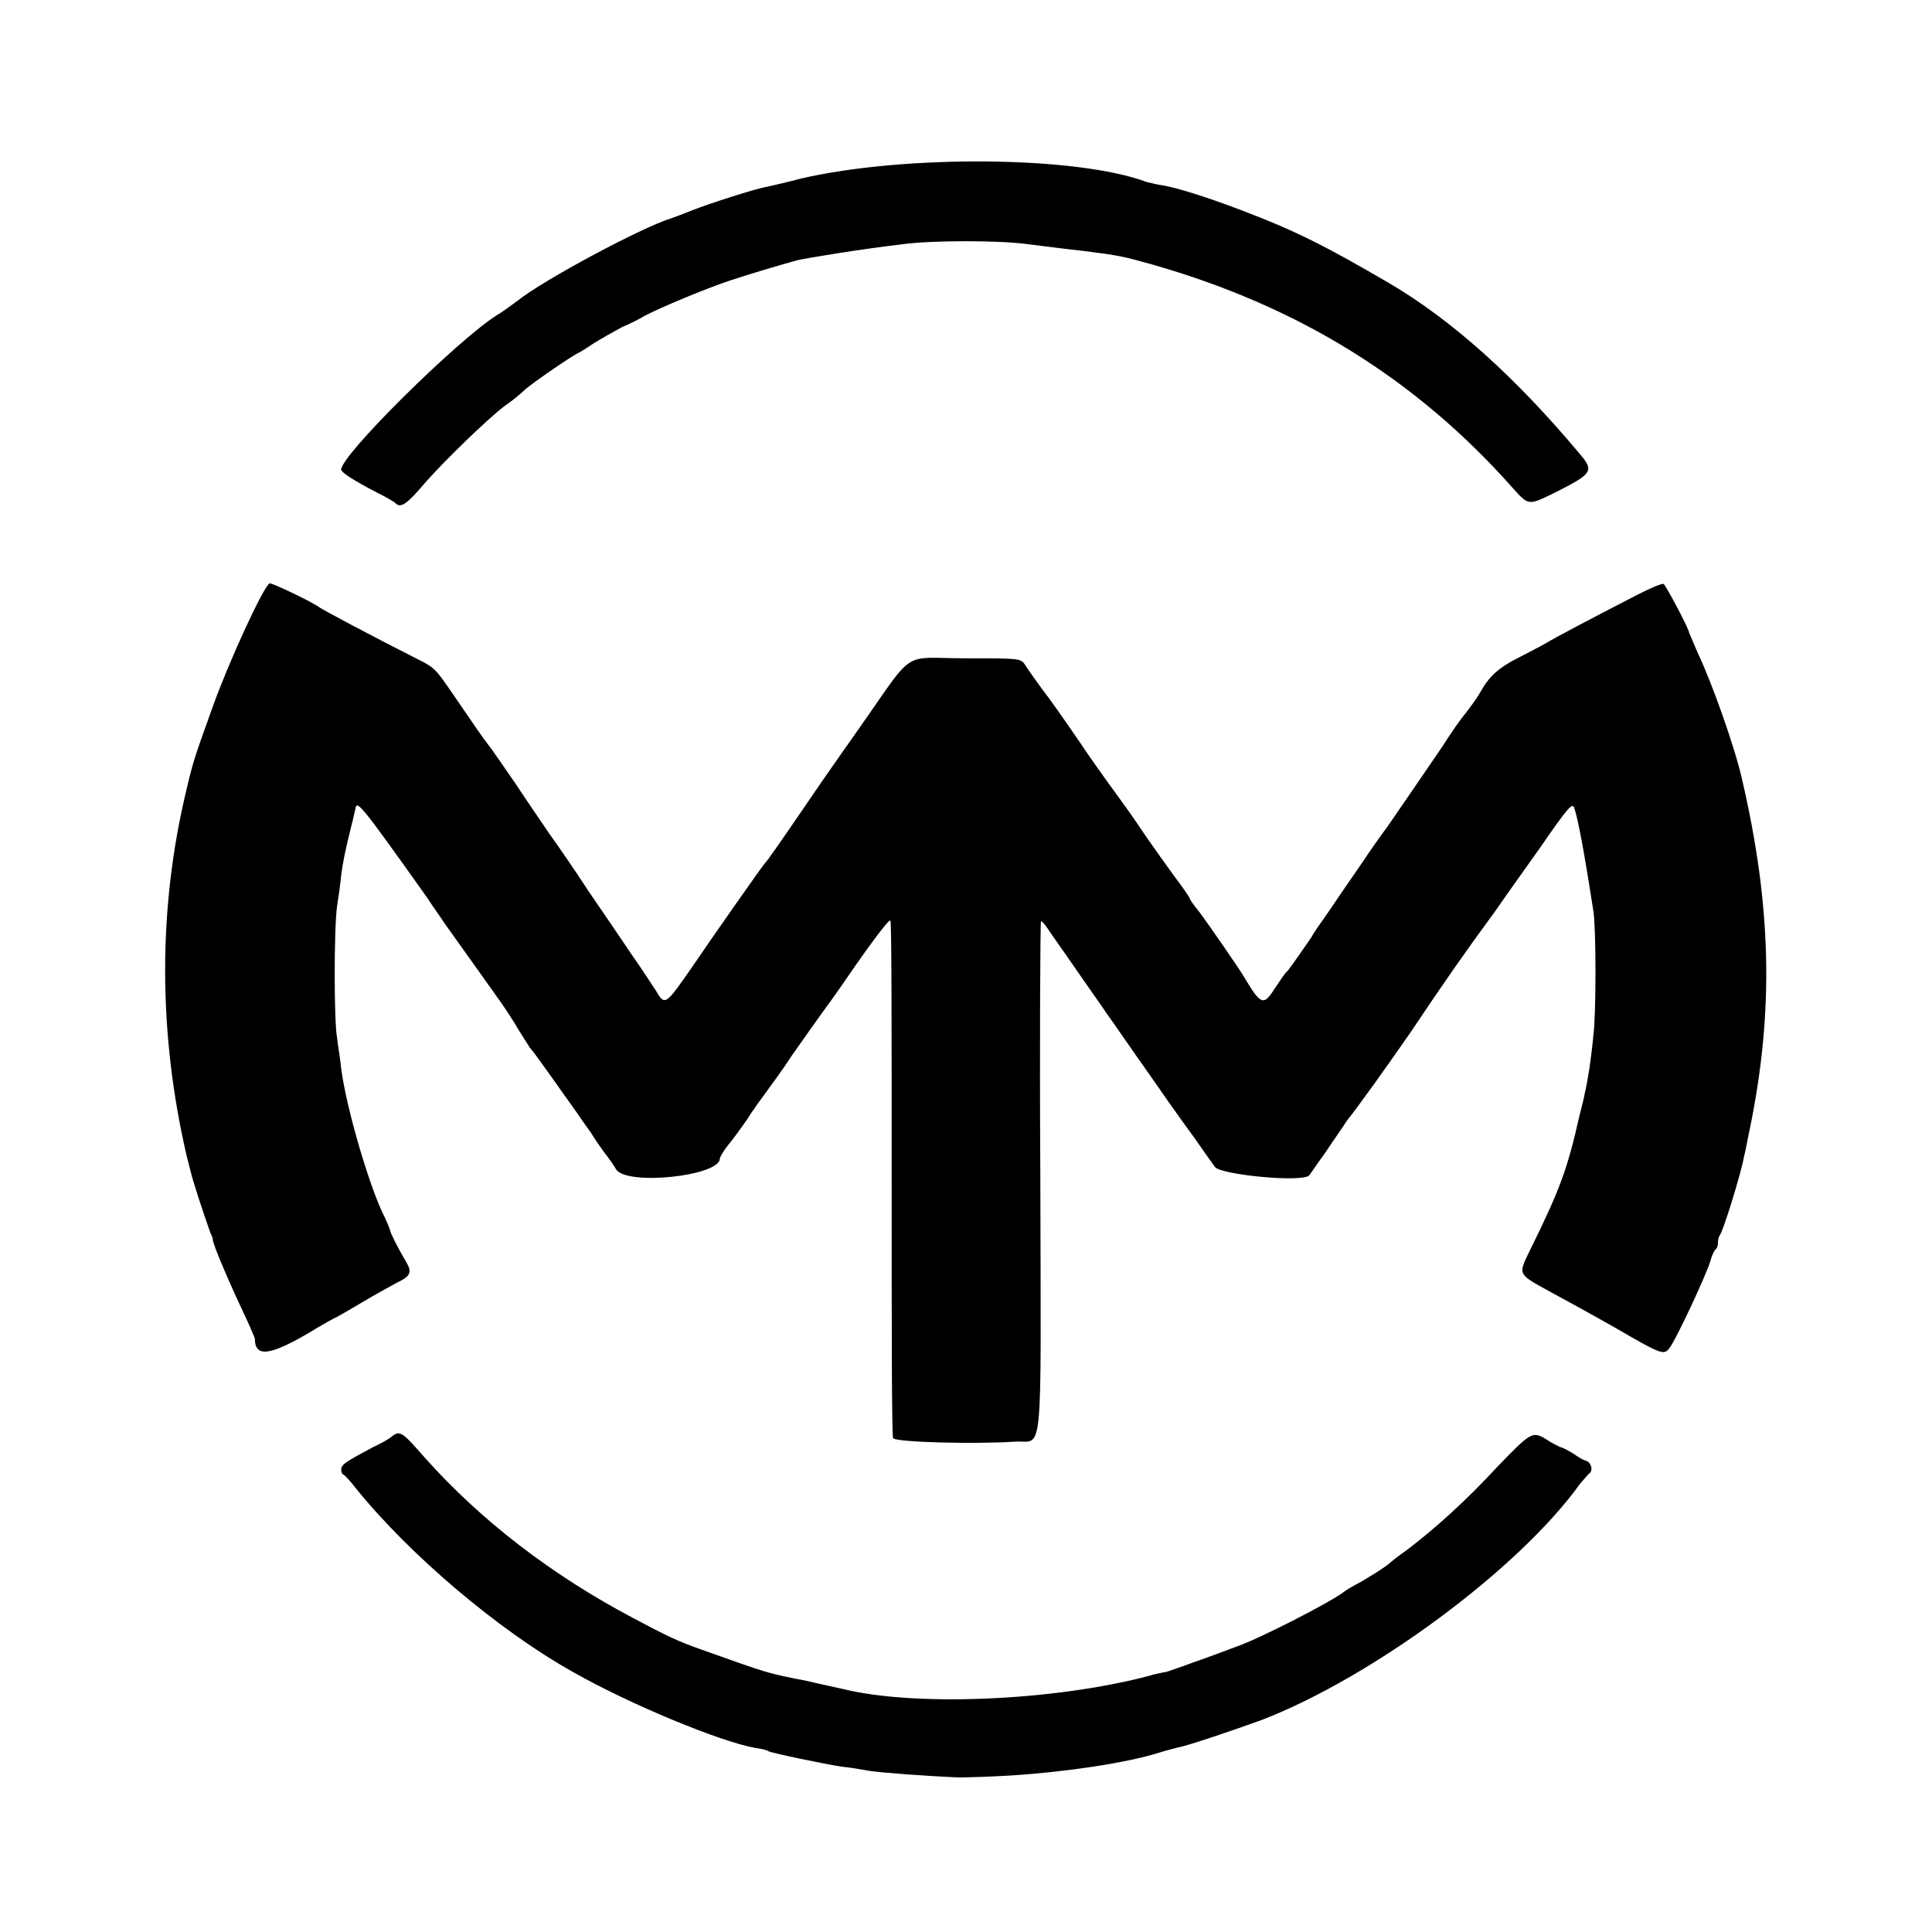
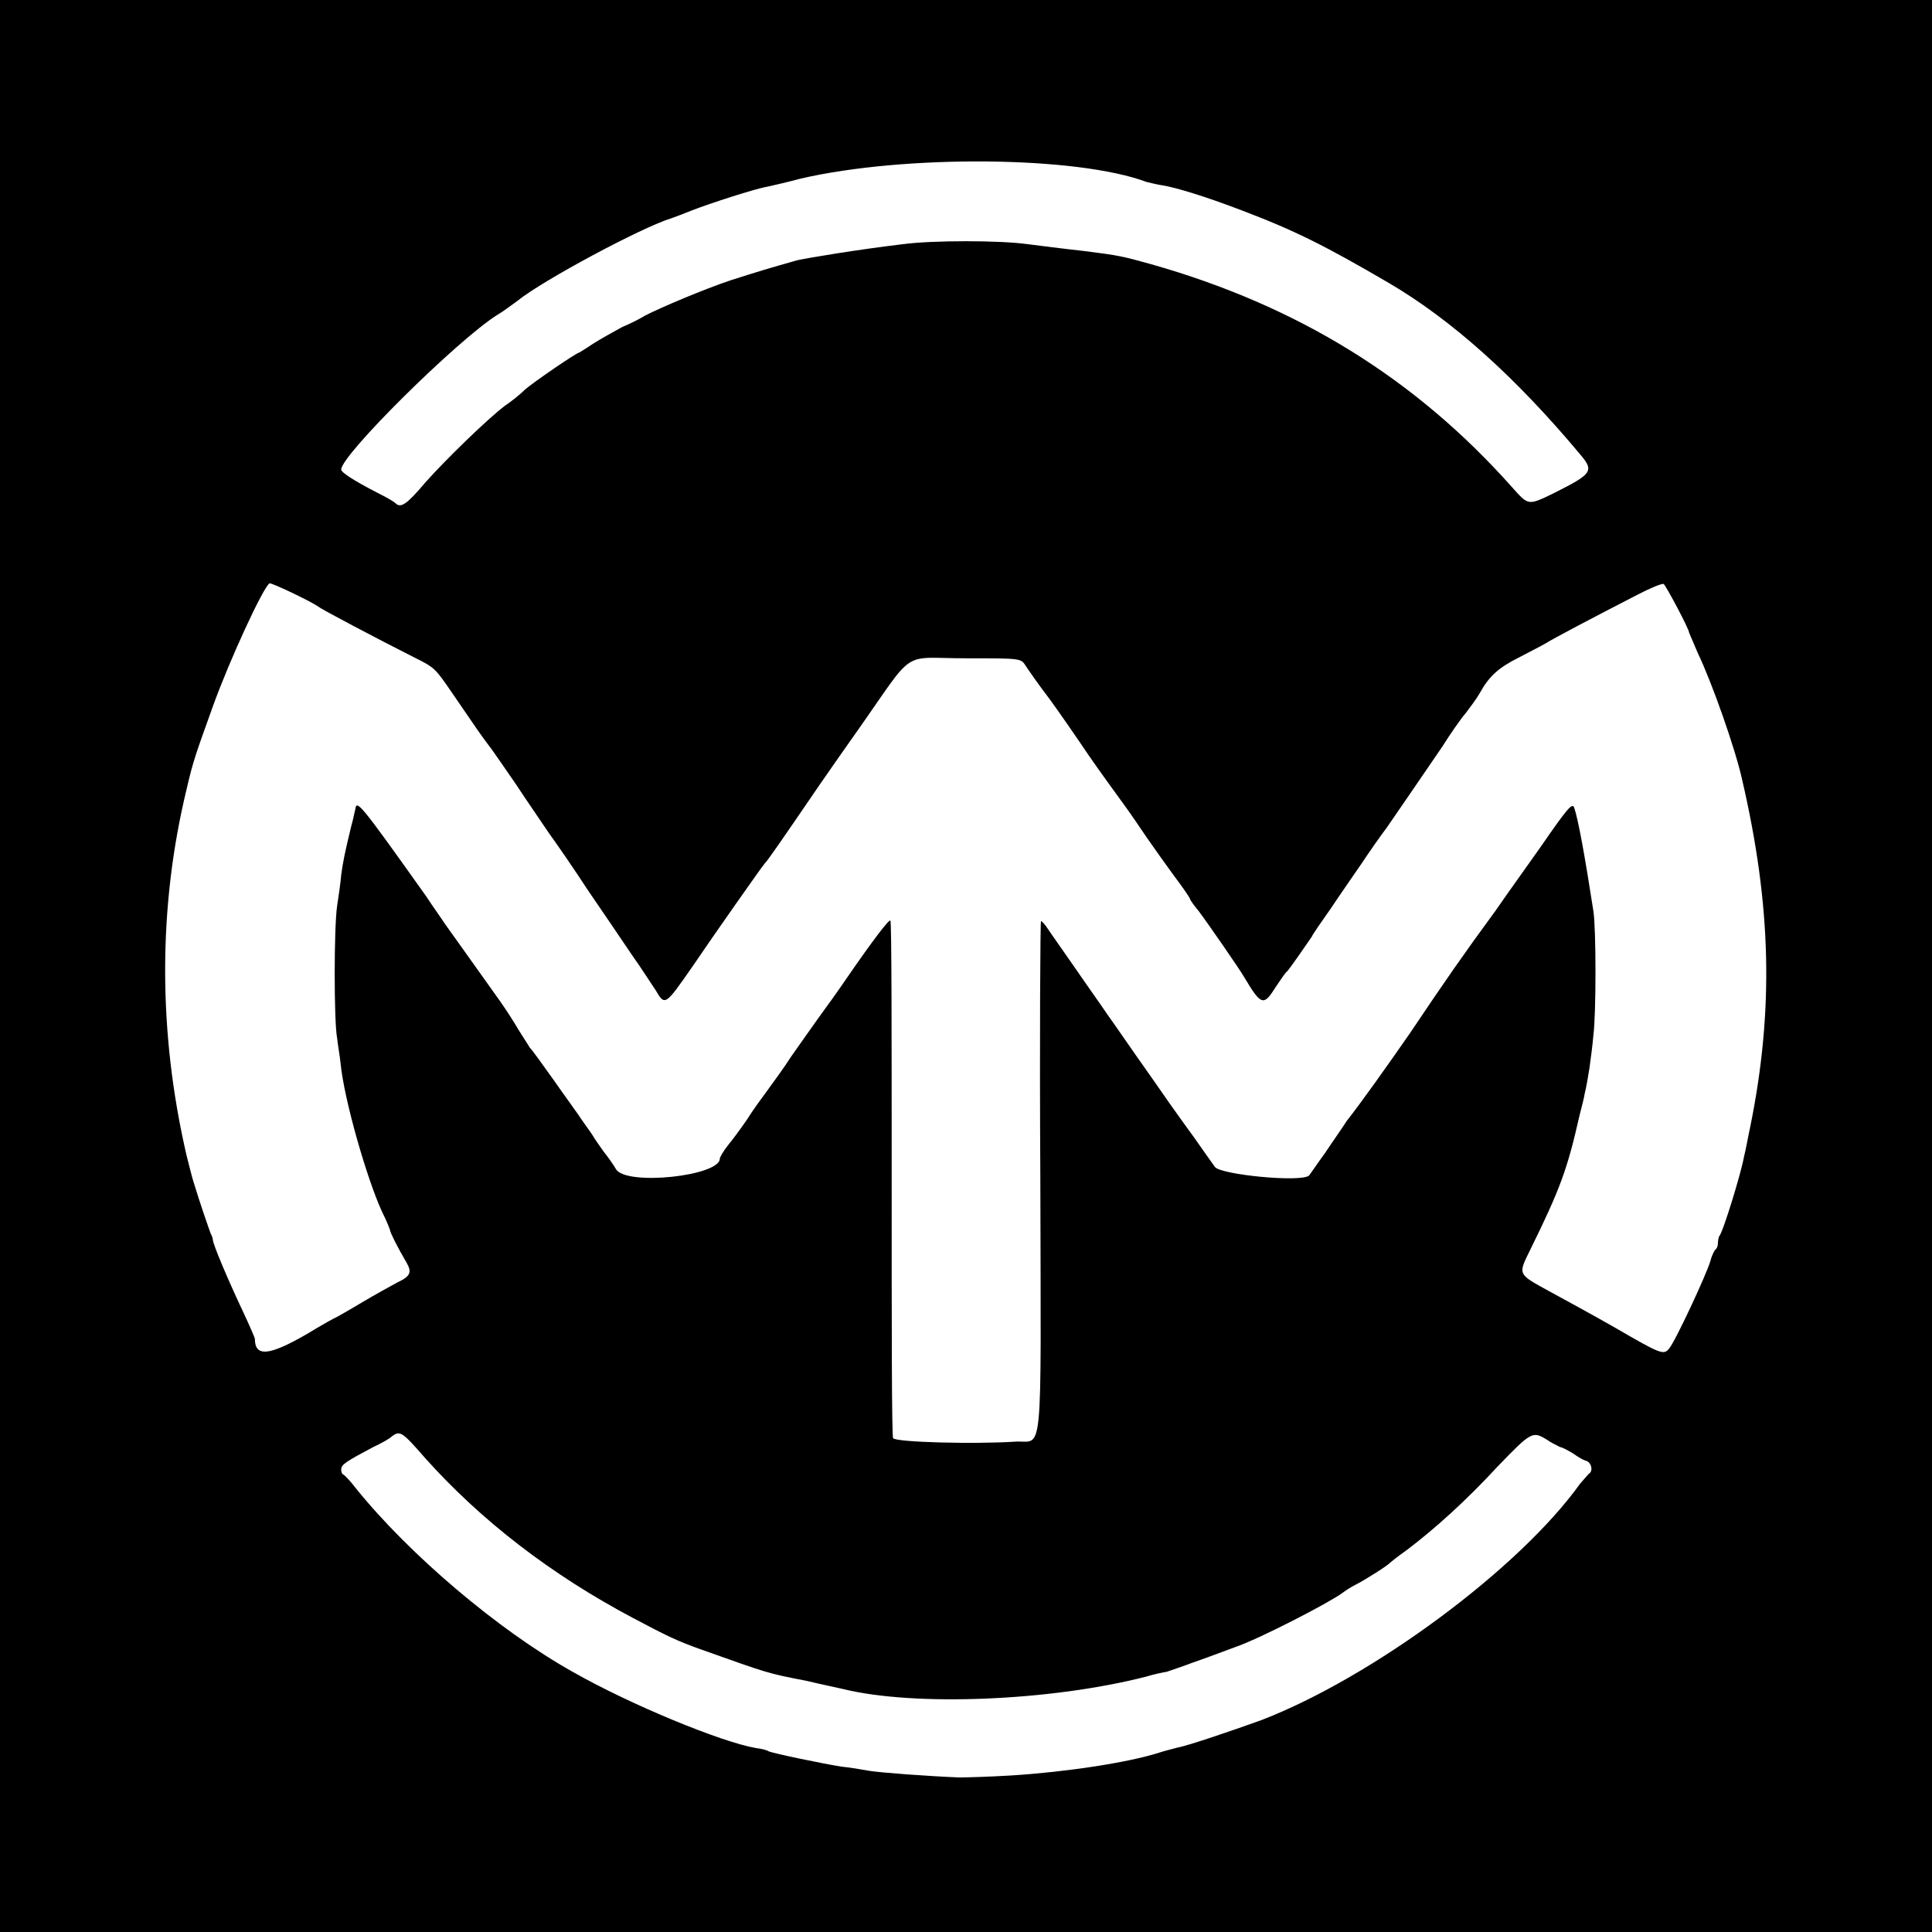
<svg xmlns="http://www.w3.org/2000/svg" viewBox="0 0 100 100">
-   <rect width="100" height="100" fill="#ffffff" />
-   <g transform="translate(8.0,8.0) scale(0.84)" fill="#000000" fill-rule="evenodd">
+   <rect width="100" height="100" fill="#000000" />
+   <g transform="translate(8.0,8.0) scale(0.84)" fill="#FFFFFF" fill-rule="evenodd">
    <path d="M52.76,99.88C56.14,99.67 59.98,99.09 61.91,98.47C62.28,98.35 62.78,98.23 63.07,98.15C63.64,98.06 66.65,97.03 68.22,96.46C75.06,93.82 84.09,87.14 87.84,81.90C88.09,81.62 88.33,81.33 88.38,81.29C88.66,81.12 88.54,80.63 88.25,80.50C88.05,80.46 87.72,80.26 87.43,80.05C87.14,79.88 86.81,79.68 86.60,79.64C86.44,79.55 86.07,79.39 85.78,79.18C84.91,78.65 84.83,78.69 82.73,80.87C80.83,82.93 78.90,84.67 77.16,85.99C76.63,86.36 76.17,86.73 76.13,86.77C76.01,86.93 74.57,87.84 74.07,88.09C73.83,88.21 73.41,88.46 73.21,88.62C72.38,89.24 68.05,91.47 66.61,91.96C65.83,92.25 64.63,92.70 64.01,92.91C63.36,93.16 62.61,93.40 62.37,93.49C62.12,93.53 61.54,93.65 61.13,93.78C55.23,95.30 46.83,95.63 42.46,94.56C42.13,94.48 41.10,94.27 40.23,94.06C37.72,93.57 37.88,93.61 33.72,92.13C32.19,91.59 31.53,91.26 29.51,90.19C24.44,87.51 20.12,84.17 16.69,80.34C15.25,78.69 15.13,78.61 14.63,78.98C14.47,79.14 13.93,79.43 13.48,79.64C11.79,80.54 11.50,80.71 11.50,81.04C11.50,81.20 11.58,81.33 11.62,81.33C11.67,81.33 12.04,81.70 12.41,82.19C15.70,86.27 21.19,90.93 25.76,93.49C29.31,95.51 34.91,97.82 37.06,98.19C37.39,98.23 37.72,98.31 37.84,98.39C38.13,98.52 41.30,99.18 42.37,99.34C42.83,99.38 43.57,99.51 44.02,99.59C44.77,99.71 47.61,99.92 49.59,100.00C50.00,100.00 51.44,99.96 52.76,99.88Z M53.01,79.31C54.78,79.18 54.62,81.04 54.58,63.03C54.53,54.33 54.58,47.24 54.62,47.24C54.70,47.24 54.86,47.44 55.03,47.69C55.19,47.94 55.98,49.05 56.72,50.12C57.46,51.20 58.37,52.47 58.70,52.97C59.03,53.42 59.85,54.62 60.51,55.56C61.21,56.55 62.08,57.79 62.45,58.33C62.82,58.86 63.56,59.89 64.10,60.63C64.63,61.38 65.17,62.16 65.33,62.37C65.62,62.86 70.73,63.36 71.15,62.90C71.19,62.86 71.60,62.24 72.14,61.50C72.63,60.76 73.25,59.89 73.45,59.56C74.24,58.57 75.97,56.14 77.37,54.12C79.47,50.99 80.67,49.26 82.61,46.62C83.55,45.26 84.83,43.49 85.41,42.66C87.06,40.27 87.35,39.94 87.47,40.23C87.72,40.93 88.13,43.20 88.66,46.62C88.83,47.69 88.83,53.01 88.66,54.25C88.62,54.78 88.50,55.69 88.42,56.27C88.33,56.84 88.21,57.54 88.13,57.83C88.09,58.12 87.92,58.74 87.80,59.23C87.06,62.49 86.64,63.69 84.75,67.52C84.01,69.04 83.97,68.96 85.99,70.07C86.77,70.49 88.58,71.48 90.02,72.30C92.79,73.91 92.99,73.99 93.32,73.58C93.69,73.17 95.67,68.92 95.88,68.14C95.96,67.81 96.13,67.52 96.17,67.48C96.25,67.44 96.33,67.27 96.33,67.11C96.33,66.94 96.37,66.74 96.41,66.65C96.62,66.49 97.77,62.74 97.94,61.75C98.06,61.29 98.19,60.51 98.31,59.98C99.79,52.72 99.63,46.29 97.82,38.50C97.40,36.60 95.96,32.52 95.09,30.71C94.81,30.05 94.56,29.47 94.56,29.47C94.56,29.23 93.12,26.55 92.99,26.46C92.87,26.42 92.17,26.71 91.38,27.12C88.66,28.52 86.15,29.84 85.70,30.13C85.41,30.30 84.67,30.67 84.05,31.00C82.81,31.62 82.23,32.15 81.66,33.18C81.45,33.55 81.04,34.09 80.79,34.42C80.50,34.75 79.84,35.70 79.35,36.48C77.86,38.66 76.67,40.40 75.93,41.47C75.56,41.96 74.86,42.95 74.40,43.65C73.95,44.31 73.08,45.55 72.51,46.41C71.93,47.24 71.35,48.06 71.31,48.19C70.98,48.68 69.95,50.16 69.79,50.33C69.70,50.37 69.37,50.87 69.04,51.36C68.34,52.47 68.18,52.43 67.15,50.70C66.90,50.25 64.84,47.28 64.34,46.62C64.10,46.33 63.85,46.00 63.81,45.88C63.77,45.75 63.31,45.09 62.78,44.39C62.24,43.65 61.54,42.66 61.17,42.13C60.80,41.59 60.14,40.60 59.65,39.94C58.45,38.29 57.71,37.26 56.97,36.15C56.60,35.61 55.81,34.46 55.15,33.55C54.49,32.69 53.83,31.74 53.67,31.49C53.38,31.04 53.38,31.04 50.00,31.04C45.92,31.04 46.95,30.34 43.32,35.49C42.70,36.36 41.67,37.84 41.01,38.79C38.42,42.58 37.76,43.53 37.59,43.69C37.35,43.98 34.42,48.15 33.14,50.04C31.45,52.47 31.45,52.47 30.87,51.48C30.67,51.20 30.05,50.21 29.43,49.34C28.81,48.43 27.62,46.66 26.71,45.34C25.85,44.02 24.77,42.46 24.32,41.84C23.91,41.22 22.96,39.86 22.26,38.79C21.52,37.72 20.73,36.56 20.49,36.27C20.07,35.70 20.03,35.66 18.34,33.18C17.27,31.62 17.27,31.62 15.95,30.96C13.81,29.88 10.22,27.99 10.10,27.86C9.56,27.49 7.21,26.38 7.09,26.42C6.72,26.59 4.58,31.24 3.59,34.01C2.56,36.89 2.39,37.30 1.98,39.08C0.21,46.37 0.21,54.08 1.98,61.71C2.14,62.32 2.31,63.03 2.39,63.27C2.80,64.63 3.38,66.28 3.46,66.49C3.54,66.61 3.59,66.82 3.59,66.86C3.59,67.15 4.62,69.54 5.40,71.19C5.85,72.14 6.18,72.92 6.18,72.96C6.18,74.11 7.05,74.03 9.40,72.67C10.35,72.09 11.17,71.64 11.21,71.64C11.21,71.64 11.95,71.23 12.78,70.73C13.60,70.24 14.59,69.70 14.96,69.50C15.75,69.13 15.87,68.88 15.54,68.30C15.00,67.39 14.51,66.41 14.51,66.28C14.51,66.24 14.30,65.70 14.01,65.13C13.07,63.07 11.67,58.20 11.46,55.98C11.42,55.56 11.29,54.86 11.25,54.45C11.05,53.46 11.05,47.61 11.25,46.29C11.34,45.71 11.46,44.89 11.50,44.39C11.62,43.53 11.71,43.08 12.12,41.38C12.24,40.97 12.32,40.52 12.37,40.35C12.45,39.74 12.61,39.90 16.74,45.71C17.23,46.46 17.77,47.20 17.89,47.40C18.34,48.02 20.53,51.11 21.27,52.14C21.68,52.72 22.18,53.50 22.42,53.92C22.67,54.33 23.00,54.82 23.12,55.03C23.29,55.19 23.95,56.14 24.61,57.05C25.27,58.00 26.09,59.11 26.38,59.56C26.71,60.02 27.00,60.43 27.04,60.51C27.08,60.59 27.37,61.01 27.66,61.42C27.99,61.83 28.32,62.32 28.44,62.53C29.10,63.56 34.83,62.94 34.83,61.87C34.83,61.79 35.04,61.42 35.33,61.05C35.61,60.72 36.15,59.98 36.52,59.44C36.85,58.90 37.43,58.12 37.76,57.67C38.09,57.21 38.79,56.27 39.24,55.56C39.74,54.86 40.48,53.79 40.93,53.17C41.38,52.56 42.09,51.57 42.54,50.91C44.27,48.39 45.26,47.11 45.34,47.20C45.42,47.24 45.42,54.41 45.42,63.11C45.42,71.85 45.42,79.02 45.51,79.10C45.75,79.35 50.54,79.47 53.01,79.31Z M16.69,20.20C17.97,18.76 20.49,16.32 21.56,15.50C21.93,15.25 22.51,14.80 22.84,14.47C23.37,14.01 26.01,12.20 26.17,12.20C26.17,12.20 26.59,11.95 27.00,11.67C27.45,11.38 28.28,10.92 28.81,10.63C29.39,10.39 30.01,10.06 30.21,9.93C31.24,9.40 33.88,8.29 35.49,7.75C37.18,7.21 37.84,7.01 39.61,6.51C40.35,6.35 43.36,5.85 46.13,5.52C47.94,5.28 52.06,5.28 53.79,5.52C54.49,5.61 56.06,5.81 57.25,5.94C59.48,6.22 59.65,6.27 61.42,6.76C70.45,9.32 77.70,13.81 83.64,20.49C84.67,21.64 84.62,21.64 86.23,20.86C88.62,19.66 88.71,19.50 87.84,18.47C83.88,13.73 79.93,10.18 76.05,7.91C72.18,5.65 70.32,4.70 66.94,3.42C64.80,2.60 62.90,2.02 62.12,1.90C61.75,1.85 61.34,1.73 61.13,1.69C56.84,0.08 46.21,-0.00 39.82,1.48C39.04,1.69 38.13,1.90 37.76,1.98C37.02,2.10 34.21,3.01 33.06,3.46C32.65,3.63 32.11,3.83 31.86,3.92C30.09,4.45 23.91,7.75 22.34,9.03C22.05,9.23 21.52,9.65 21.10,9.89C18.63,11.46 11.50,18.51 11.50,19.41C11.50,19.58 12.24,20.07 13.69,20.82C14.26,21.10 14.76,21.39 14.84,21.48C15.17,21.81 15.54,21.56 16.69,20.20Z" />
  </g>
</svg>
